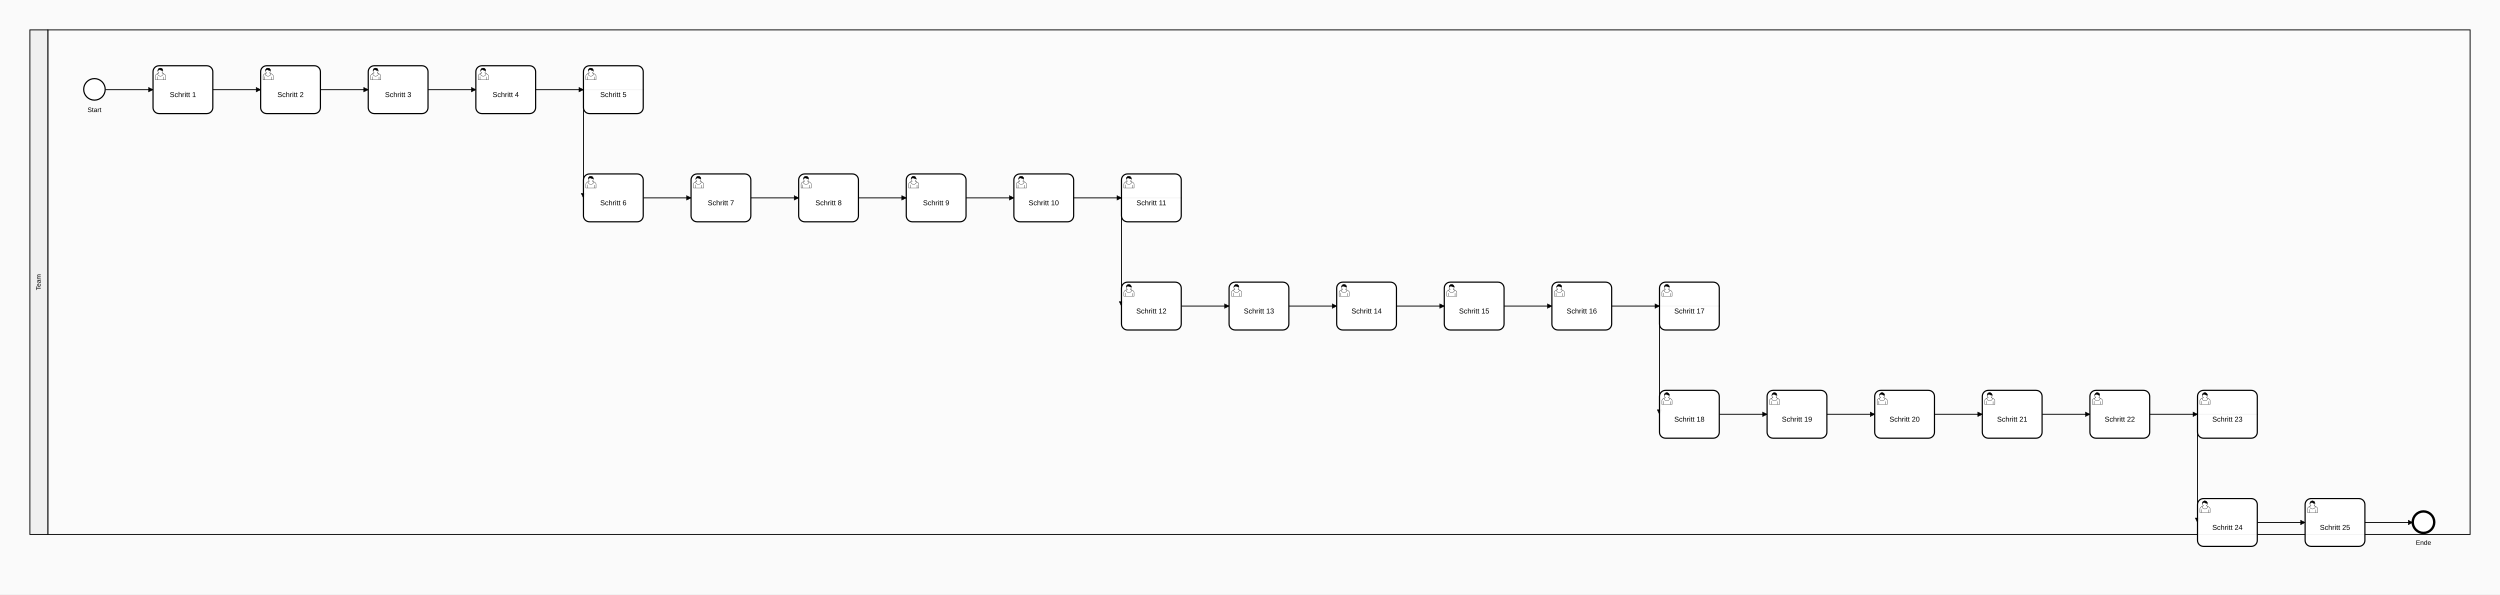
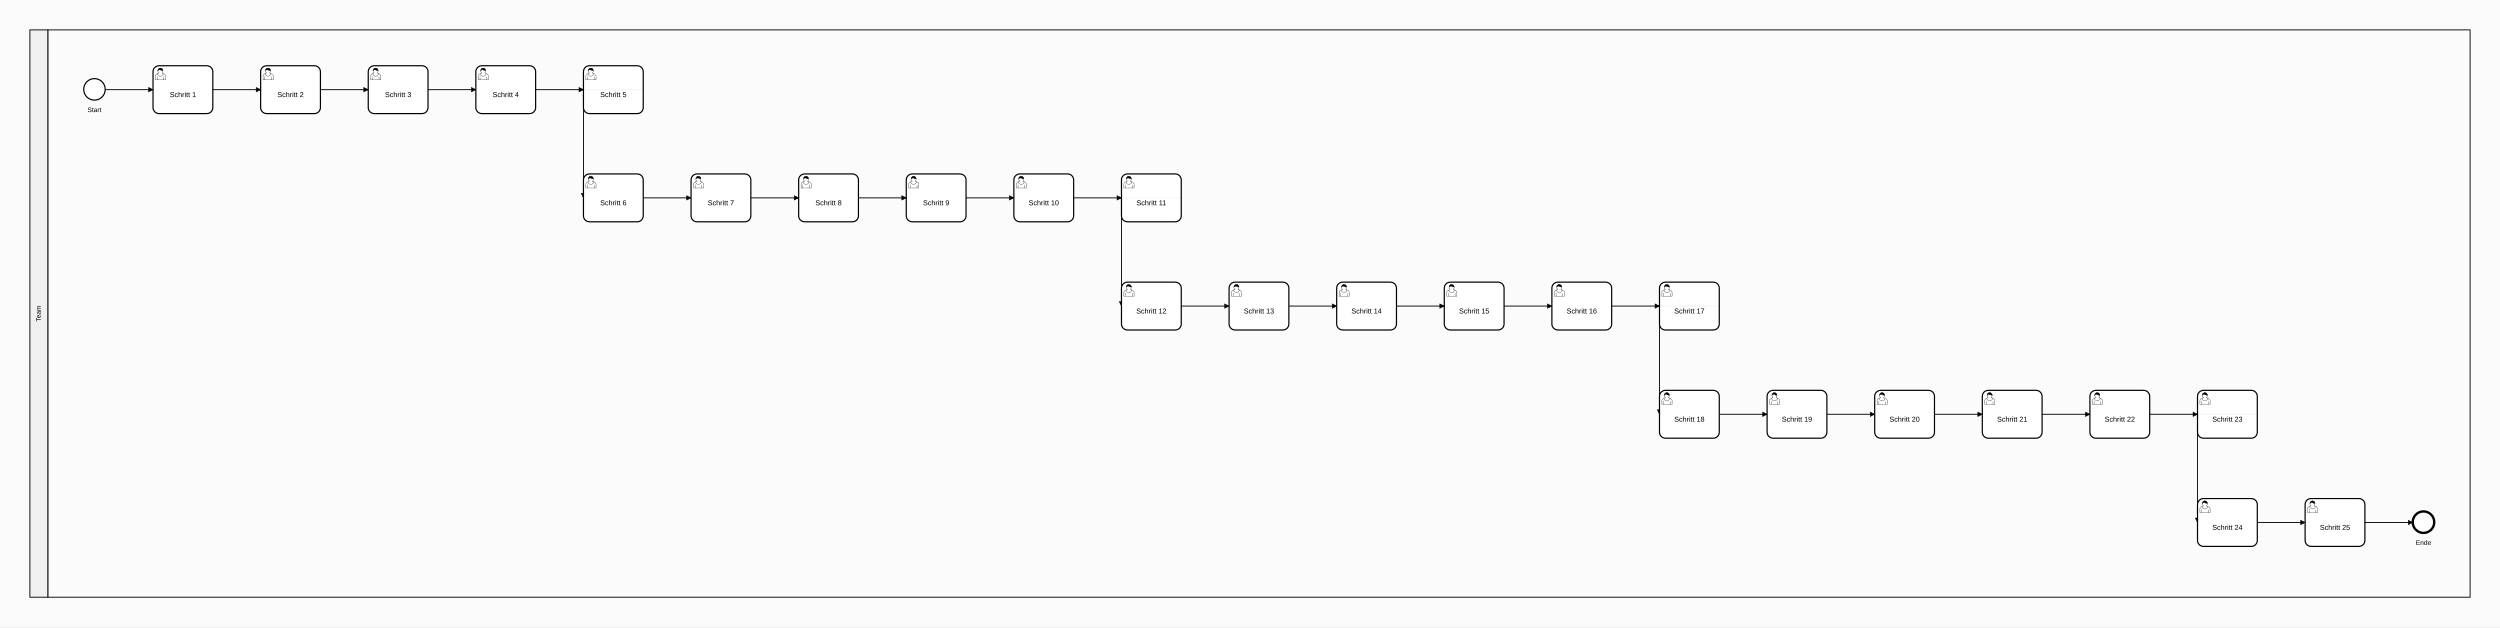
- <svg xmlns="http://www.w3.org/2000/svg" width="4182" height="994" viewBox="0 0 4182 994" font-family="Arial, sans-serif">
+ <svg xmlns="http://www.w3.org/2000/svg" width="4182" height="1049" viewBox="0 0 4182 1049" font-family="Arial, sans-serif">
  <defs>
    <marker id="seq-end" viewBox="0 0 20 20" refX="11" refY="10" markerWidth="10" markerHeight="10" orient="auto">
      <path d="M 1 5 L 11 10 L 1 15 Z" fill="#000000" stroke="#000000" stroke-width="1" />
    </marker>
    <marker id="seq-default-src" viewBox="0 0 20 20" refX="6" refY="10" markerWidth="10" markerHeight="10" orient="auto">
      <path d="M 6 3 L 10 17" stroke="#000000" stroke-width="1.5" />
    </marker>
    <marker id="seq-conditional-src" viewBox="0 0 20 20" refX="1" refY="10" markerWidth="12" markerHeight="12" orient="auto">
      <path d="M 1 10 L 8 6 L 15 10 L 8 14 Z" fill="#ffffff" stroke="#000000" stroke-width="1" />
    </marker>
    <marker id="msg-start" viewBox="0 0 20 20" refX="6" refY="6" markerWidth="20" markerHeight="20" orient="auto">
      <circle cx="6" cy="6" r="3.5" fill="#ffffff" stroke="#000000" stroke-width="1" />
    </marker>
    <marker id="msg-end" viewBox="0 0 20 20" refX="8.5" refY="5" markerWidth="20" markerHeight="20" orient="auto">
      <path d="m 1 5 l 0 -3 l 7 3 l -7 3 z" fill="#ffffff" stroke="#000000" stroke-width="1" stroke-linecap="butt" />
    </marker>
    <marker id="assoc-end" viewBox="0 0 20 20" refX="11" refY="10" markerWidth="10" markerHeight="10" orient="auto">
      <path d="M 1 5 L 11 10 L 1 15" fill="none" stroke="#000000" stroke-width="1.5" />
    </marker>
  </defs>
-   <rect width="4182" height="994" fill="#fafafa" />
-   <rect x="80" y="50" width="4052" height="844" fill="#ffffff" fill-opacity="0.25" stroke="#000000" stroke-width="1.5" />
-   <rect x="50" y="50" width="30" height="844" fill="#f0f0f0" stroke="#000000" stroke-width="1.5" />
-   <text x="65" y="472" text-anchor="middle" dominant-baseline="middle" font-size="11" fill="#000000" transform="rotate(-90,65,472)">Team</text>
+   <rect width="4182" height="1049" fill="#fafafa" />
+   <rect x="80" y="50" width="4052" height="949" fill="#ffffff" fill-opacity="0.25" stroke="#000000" stroke-width="1.5" />
+   <rect x="50" y="50" width="30" height="949" fill="#f0f0f0" stroke="#000000" stroke-width="1.5" />
+   <text x="65" y="524.5" text-anchor="middle" dominant-baseline="middle" font-size="11" fill="#000000" transform="rotate(-90,65,524.5)">Team</text>
  <path d="M 176 150 L 256 150" stroke="#000000" stroke-width="1.5" fill="none" marker-end="url(#seq-end)" />
  <path d="M 356 150 L 436 150" stroke="#000000" stroke-width="1.5" fill="none" marker-end="url(#seq-end)" />
  <path d="M 536 150 L 616 150" stroke="#000000" stroke-width="1.5" fill="none" marker-end="url(#seq-end)" />
  <path d="M 716 150 L 796 150" stroke="#000000" stroke-width="1.5" fill="none" marker-end="url(#seq-end)" />
  <path d="M 896 150 L 976 150" stroke="#000000" stroke-width="1.5" fill="none" marker-end="url(#seq-end)" />
  <path d="M 1076 150 L 976 150 L 976 331" stroke="#000000" stroke-width="1.5" fill="none" marker-end="url(#seq-end)" />
  <path d="M 1076 331 L 1156 331" stroke="#000000" stroke-width="1.5" fill="none" marker-end="url(#seq-end)" />
  <path d="M 1256 331 L 1336 331" stroke="#000000" stroke-width="1.5" fill="none" marker-end="url(#seq-end)" />
  <path d="M 1436 331 L 1516 331" stroke="#000000" stroke-width="1.5" fill="none" marker-end="url(#seq-end)" />
  <path d="M 1616 331 L 1696 331" stroke="#000000" stroke-width="1.5" fill="none" marker-end="url(#seq-end)" />
  <path d="M 1796 331 L 1876 331" stroke="#000000" stroke-width="1.5" fill="none" marker-end="url(#seq-end)" />
  <path d="M 1976 331 L 1876 331 L 1876 512" stroke="#000000" stroke-width="1.5" fill="none" marker-end="url(#seq-end)" />
  <path d="M 1976 512 L 2056 512" stroke="#000000" stroke-width="1.5" fill="none" marker-end="url(#seq-end)" />
  <path d="M 2156 512 L 2236 512" stroke="#000000" stroke-width="1.5" fill="none" marker-end="url(#seq-end)" />
  <path d="M 2336 512 L 2416 512" stroke="#000000" stroke-width="1.5" fill="none" marker-end="url(#seq-end)" />
  <path d="M 2516 512 L 2596 512" stroke="#000000" stroke-width="1.5" fill="none" marker-end="url(#seq-end)" />
  <path d="M 2696 512 L 2776 512" stroke="#000000" stroke-width="1.5" fill="none" marker-end="url(#seq-end)" />
  <path d="M 2876 512 L 2776 512 L 2776 693" stroke="#000000" stroke-width="1.5" fill="none" marker-end="url(#seq-end)" />
  <path d="M 2876 693 L 2956 693" stroke="#000000" stroke-width="1.5" fill="none" marker-end="url(#seq-end)" />
  <path d="M 3056 693 L 3136 693" stroke="#000000" stroke-width="1.5" fill="none" marker-end="url(#seq-end)" />
  <path d="M 3236 693 L 3316 693" stroke="#000000" stroke-width="1.5" fill="none" marker-end="url(#seq-end)" />
  <path d="M 3416 693 L 3496 693" stroke="#000000" stroke-width="1.5" fill="none" marker-end="url(#seq-end)" />
  <path d="M 3596 693 L 3676 693" stroke="#000000" stroke-width="1.5" fill="none" marker-end="url(#seq-end)" />
  <path d="M 3776 693 L 3676 693 L 3676 874" stroke="#000000" stroke-width="1.5" fill="none" marker-end="url(#seq-end)" />
  <path d="M 3776 874 L 3856 874" stroke="#000000" stroke-width="1.5" fill="none" marker-end="url(#seq-end)" />
  <path d="M 3956 874 L 4036 874" stroke="#000000" stroke-width="1.5" fill="none" marker-end="url(#seq-end)" />
  <circle cx="158" cy="149.5" r="18" fill="#ffffff" fill-opacity="0.95" stroke="#000000" stroke-width="2" />
  <text x="158" y="187.5" text-anchor="middle" font-size="11" fill="#000000">Start</text>
  <rect x="256" y="110" width="100" height="80" rx="10" ry="10" fill="#ffffff" fill-opacity="0.95" stroke="#000000" stroke-width="2" />
  <g>
    <path d="m 271,122 c 0.909,-0.845 1.594,-2.049 1.594,-3.385 0,-2.554 -1.805,-4.622 -4.357,-4.622 -2.552,0 -4.288,2.068 -4.288,4.622 0,1.348 0.974,2.562 1.896,3.405 -0.529,0.187 -5.669,2.097 -5.794,4.756 v 6.718 h 17 v -6.718 c 0,-2.298 -5.528,-4.595 -6.051,-4.776 z m -8,6 l 0,5.5 m 11,0 l 0,-5" fill="#ffffff" stroke="#000000" stroke-width="0.5" />
    <path d="m 273.162,123.009 c 0,2.447 -2.158,4.431 -4.821,4.431 -2.665,0 -4.822,-1.981 -4.822,-4.431" fill="none" stroke="#000000" stroke-width="0.5" />
    <path d="m 264.1,118.2 c 0,0 2.251,-2.358 4.274,-1.177 2.024,1.181 4.221,1.537 4.124,0.965 -0.098,-0.57 -0.117,-3.791 -4.191,-4.136 -3.575,0.001 -4.208,3.367 -4.207,4.348 z" fill="#000000" stroke="#000000" stroke-width="0.5" />
  </g>
  <text x="306" y="159" text-anchor="middle" dominant-baseline="middle" font-size="12" fill="#000000">Schritt 1</text>
  <rect x="436" y="110" width="100" height="80" rx="10" ry="10" fill="#ffffff" fill-opacity="0.95" stroke="#000000" stroke-width="2" />
  <g>
    <path d="m 451,122 c 0.909,-0.845 1.594,-2.049 1.594,-3.385 0,-2.554 -1.805,-4.622 -4.357,-4.622 -2.552,0 -4.288,2.068 -4.288,4.622 0,1.348 0.974,2.562 1.896,3.405 -0.529,0.187 -5.669,2.097 -5.794,4.756 v 6.718 h 17 v -6.718 c 0,-2.298 -5.528,-4.595 -6.051,-4.776 z m -8,6 l 0,5.5 m 11,0 l 0,-5" fill="#ffffff" stroke="#000000" stroke-width="0.5" />
    <path d="m 453.162,123.009 c 0,2.447 -2.158,4.431 -4.821,4.431 -2.665,0 -4.822,-1.981 -4.822,-4.431" fill="none" stroke="#000000" stroke-width="0.5" />
    <path d="m 444.1,118.2 c 0,0 2.251,-2.358 4.274,-1.177 2.024,1.181 4.221,1.537 4.124,0.965 -0.098,-0.57 -0.117,-3.791 -4.191,-4.136 -3.575,0.001 -4.208,3.367 -4.207,4.348 z" fill="#000000" stroke="#000000" stroke-width="0.5" />
  </g>
  <text x="486" y="159" text-anchor="middle" dominant-baseline="middle" font-size="12" fill="#000000">Schritt 2</text>
  <rect x="616" y="110" width="100" height="80" rx="10" ry="10" fill="#ffffff" fill-opacity="0.95" stroke="#000000" stroke-width="2" />
  <g>
    <path d="m 631,122 c 0.909,-0.845 1.594,-2.049 1.594,-3.385 0,-2.554 -1.805,-4.622 -4.357,-4.622 -2.552,0 -4.288,2.068 -4.288,4.622 0,1.348 0.974,2.562 1.896,3.405 -0.529,0.187 -5.669,2.097 -5.794,4.756 v 6.718 h 17 v -6.718 c 0,-2.298 -5.528,-4.595 -6.051,-4.776 z m -8,6 l 0,5.5 m 11,0 l 0,-5" fill="#ffffff" stroke="#000000" stroke-width="0.5" />
    <path d="m 633.162,123.009 c 0,2.447 -2.158,4.431 -4.821,4.431 -2.665,0 -4.822,-1.981 -4.822,-4.431" fill="none" stroke="#000000" stroke-width="0.5" />
    <path d="m 624.1,118.2 c 0,0 2.251,-2.358 4.274,-1.177 2.024,1.181 4.221,1.537 4.124,0.965 -0.098,-0.57 -0.117,-3.791 -4.191,-4.136 -3.575,0.001 -4.208,3.367 -4.207,4.348 z" fill="#000000" stroke="#000000" stroke-width="0.5" />
  </g>
  <text x="666" y="159" text-anchor="middle" dominant-baseline="middle" font-size="12" fill="#000000">Schritt 3</text>
  <rect x="796" y="110" width="100" height="80" rx="10" ry="10" fill="#ffffff" fill-opacity="0.95" stroke="#000000" stroke-width="2" />
  <g>
    <path d="m 811,122 c 0.909,-0.845 1.594,-2.049 1.594,-3.385 0,-2.554 -1.805,-4.622 -4.357,-4.622 -2.552,0 -4.288,2.068 -4.288,4.622 0,1.348 0.974,2.562 1.896,3.405 -0.529,0.187 -5.669,2.097 -5.794,4.756 v 6.718 h 17 v -6.718 c 0,-2.298 -5.528,-4.595 -6.051,-4.776 z m -8,6 l 0,5.5 m 11,0 l 0,-5" fill="#ffffff" stroke="#000000" stroke-width="0.5" />
    <path d="m 813.162,123.009 c 0,2.447 -2.158,4.431 -4.821,4.431 -2.665,0 -4.822,-1.981 -4.822,-4.431" fill="none" stroke="#000000" stroke-width="0.5" />
    <path d="m 804.1,118.2 c 0,0 2.251,-2.358 4.274,-1.177 2.024,1.181 4.221,1.537 4.124,0.965 -0.098,-0.57 -0.117,-3.791 -4.191,-4.136 -3.575,0.001 -4.208,3.367 -4.207,4.348 z" fill="#000000" stroke="#000000" stroke-width="0.5" />
  </g>
  <text x="846" y="159" text-anchor="middle" dominant-baseline="middle" font-size="12" fill="#000000">Schritt 4</text>
  <rect x="976" y="110" width="100" height="80" rx="10" ry="10" fill="#ffffff" fill-opacity="0.95" stroke="#000000" stroke-width="2" />
  <g>
    <path d="m 991,122 c 0.909,-0.845 1.594,-2.049 1.594,-3.385 0,-2.554 -1.805,-4.622 -4.357,-4.622 -2.552,0 -4.288,2.068 -4.288,4.622 0,1.348 0.974,2.562 1.896,3.405 -0.529,0.187 -5.669,2.097 -5.794,4.756 v 6.718 h 17 v -6.718 c 0,-2.298 -5.528,-4.595 -6.051,-4.776 z m -8,6 l 0,5.5 m 11,0 l 0,-5" fill="#ffffff" stroke="#000000" stroke-width="0.5" />
    <path d="m 993.162,123.009 c 0,2.447 -2.158,4.431 -4.821,4.431 -2.665,0 -4.822,-1.981 -4.822,-4.431" fill="none" stroke="#000000" stroke-width="0.5" />
    <path d="m 984.1,118.2 c 0,0 2.251,-2.358 4.274,-1.177 2.024,1.181 4.221,1.537 4.124,0.965 -0.098,-0.57 -0.117,-3.791 -4.191,-4.136 -3.575,0.001 -4.208,3.367 -4.207,4.348 z" fill="#000000" stroke="#000000" stroke-width="0.5" />
  </g>
  <text x="1026" y="159" text-anchor="middle" dominant-baseline="middle" font-size="12" fill="#000000">Schritt 5</text>
  <rect x="976" y="291" width="100" height="80" rx="10" ry="10" fill="#ffffff" fill-opacity="0.95" stroke="#000000" stroke-width="2" />
  <g>
    <path d="m 991,303 c 0.909,-0.845 1.594,-2.049 1.594,-3.385 0,-2.554 -1.805,-4.622 -4.357,-4.622 -2.552,0 -4.288,2.068 -4.288,4.622 0,1.348 0.974,2.562 1.896,3.405 -0.529,0.187 -5.669,2.097 -5.794,4.756 v 6.718 h 17 v -6.718 c 0,-2.298 -5.528,-4.595 -6.051,-4.776 z m -8,6 l 0,5.5 m 11,0 l 0,-5" fill="#ffffff" stroke="#000000" stroke-width="0.5" />
    <path d="m 993.162,304.009 c 0,2.447 -2.158,4.431 -4.821,4.431 -2.665,0 -4.822,-1.981 -4.822,-4.431" fill="none" stroke="#000000" stroke-width="0.5" />
    <path d="m 984.1,299.2 c 0,0 2.251,-2.358 4.274,-1.177 2.024,1.181 4.221,1.537 4.124,0.965 -0.098,-0.57 -0.117,-3.791 -4.191,-4.136 -3.575,0.001 -4.208,3.367 -4.207,4.348 z" fill="#000000" stroke="#000000" stroke-width="0.5" />
  </g>
  <text x="1026" y="340" text-anchor="middle" dominant-baseline="middle" font-size="12" fill="#000000">Schritt 6</text>
  <rect x="1156" y="291" width="100" height="80" rx="10" ry="10" fill="#ffffff" fill-opacity="0.95" stroke="#000000" stroke-width="2" />
  <g>
    <path d="m 1171,303 c 0.909,-0.845 1.594,-2.049 1.594,-3.385 0,-2.554 -1.805,-4.622 -4.357,-4.622 -2.552,0 -4.288,2.068 -4.288,4.622 0,1.348 0.974,2.562 1.896,3.405 -0.529,0.187 -5.669,2.097 -5.794,4.756 v 6.718 h 17 v -6.718 c 0,-2.298 -5.528,-4.595 -6.051,-4.776 z m -8,6 l 0,5.5 m 11,0 l 0,-5" fill="#ffffff" stroke="#000000" stroke-width="0.5" />
    <path d="m 1173.162,304.009 c 0,2.447 -2.158,4.431 -4.821,4.431 -2.665,0 -4.822,-1.981 -4.822,-4.431" fill="none" stroke="#000000" stroke-width="0.5" />
    <path d="m 1164.1,299.2 c 0,0 2.251,-2.358 4.274,-1.177 2.024,1.181 4.221,1.537 4.124,0.965 -0.098,-0.57 -0.117,-3.791 -4.191,-4.136 -3.575,0.001 -4.208,3.367 -4.207,4.348 z" fill="#000000" stroke="#000000" stroke-width="0.5" />
  </g>
  <text x="1206" y="340" text-anchor="middle" dominant-baseline="middle" font-size="12" fill="#000000">Schritt 7</text>
  <rect x="1336" y="291" width="100" height="80" rx="10" ry="10" fill="#ffffff" fill-opacity="0.95" stroke="#000000" stroke-width="2" />
  <g>
    <path d="m 1351,303 c 0.909,-0.845 1.594,-2.049 1.594,-3.385 0,-2.554 -1.805,-4.622 -4.357,-4.622 -2.552,0 -4.288,2.068 -4.288,4.622 0,1.348 0.974,2.562 1.896,3.405 -0.529,0.187 -5.669,2.097 -5.794,4.756 v 6.718 h 17 v -6.718 c 0,-2.298 -5.528,-4.595 -6.051,-4.776 z m -8,6 l 0,5.5 m 11,0 l 0,-5" fill="#ffffff" stroke="#000000" stroke-width="0.5" />
    <path d="m 1353.162,304.009 c 0,2.447 -2.158,4.431 -4.821,4.431 -2.665,0 -4.822,-1.981 -4.822,-4.431" fill="none" stroke="#000000" stroke-width="0.5" />
    <path d="m 1344.1,299.2 c 0,0 2.251,-2.358 4.274,-1.177 2.024,1.181 4.221,1.537 4.124,0.965 -0.098,-0.57 -0.117,-3.791 -4.191,-4.136 -3.575,0.001 -4.208,3.367 -4.207,4.348 z" fill="#000000" stroke="#000000" stroke-width="0.5" />
  </g>
  <text x="1386" y="340" text-anchor="middle" dominant-baseline="middle" font-size="12" fill="#000000">Schritt 8</text>
  <rect x="1516" y="291" width="100" height="80" rx="10" ry="10" fill="#ffffff" fill-opacity="0.95" stroke="#000000" stroke-width="2" />
  <g>
    <path d="m 1531,303 c 0.909,-0.845 1.594,-2.049 1.594,-3.385 0,-2.554 -1.805,-4.622 -4.357,-4.622 -2.552,0 -4.288,2.068 -4.288,4.622 0,1.348 0.974,2.562 1.896,3.405 -0.529,0.187 -5.669,2.097 -5.794,4.756 v 6.718 h 17 v -6.718 c 0,-2.298 -5.528,-4.595 -6.051,-4.776 z m -8,6 l 0,5.5 m 11,0 l 0,-5" fill="#ffffff" stroke="#000000" stroke-width="0.5" />
    <path d="m 1533.162,304.009 c 0,2.447 -2.158,4.431 -4.821,4.431 -2.665,0 -4.822,-1.981 -4.822,-4.431" fill="none" stroke="#000000" stroke-width="0.5" />
    <path d="m 1524.1,299.2 c 0,0 2.251,-2.358 4.274,-1.177 2.024,1.181 4.221,1.537 4.124,0.965 -0.098,-0.57 -0.117,-3.791 -4.191,-4.136 -3.575,0.001 -4.208,3.367 -4.207,4.348 z" fill="#000000" stroke="#000000" stroke-width="0.5" />
  </g>
  <text x="1566" y="340" text-anchor="middle" dominant-baseline="middle" font-size="12" fill="#000000">Schritt 9</text>
  <rect x="1696" y="291" width="100" height="80" rx="10" ry="10" fill="#ffffff" fill-opacity="0.95" stroke="#000000" stroke-width="2" />
  <g>
    <path d="m 1711,303 c 0.909,-0.845 1.594,-2.049 1.594,-3.385 0,-2.554 -1.805,-4.622 -4.357,-4.622 -2.552,0 -4.288,2.068 -4.288,4.622 0,1.348 0.974,2.562 1.896,3.405 -0.529,0.187 -5.669,2.097 -5.794,4.756 v 6.718 h 17 v -6.718 c 0,-2.298 -5.528,-4.595 -6.051,-4.776 z m -8,6 l 0,5.5 m 11,0 l 0,-5" fill="#ffffff" stroke="#000000" stroke-width="0.5" />
    <path d="m 1713.162,304.009 c 0,2.447 -2.158,4.431 -4.821,4.431 -2.665,0 -4.822,-1.981 -4.822,-4.431" fill="none" stroke="#000000" stroke-width="0.5" />
    <path d="m 1704.1,299.2 c 0,0 2.251,-2.358 4.274,-1.177 2.024,1.181 4.221,1.537 4.124,0.965 -0.098,-0.57 -0.117,-3.791 -4.191,-4.136 -3.575,0.001 -4.208,3.367 -4.207,4.348 z" fill="#000000" stroke="#000000" stroke-width="0.5" />
  </g>
  <text x="1746" y="340" text-anchor="middle" dominant-baseline="middle" font-size="12" fill="#000000">Schritt 10</text>
  <rect x="1876" y="291" width="100" height="80" rx="10" ry="10" fill="#ffffff" fill-opacity="0.95" stroke="#000000" stroke-width="2" />
  <g>
    <path d="m 1891,303 c 0.909,-0.845 1.594,-2.049 1.594,-3.385 0,-2.554 -1.805,-4.622 -4.357,-4.622 -2.552,0 -4.288,2.068 -4.288,4.622 0,1.348 0.974,2.562 1.896,3.405 -0.529,0.187 -5.669,2.097 -5.794,4.756 v 6.718 h 17 v -6.718 c 0,-2.298 -5.528,-4.595 -6.051,-4.776 z m -8,6 l 0,5.5 m 11,0 l 0,-5" fill="#ffffff" stroke="#000000" stroke-width="0.5" />
    <path d="m 1893.162,304.009 c 0,2.447 -2.158,4.431 -4.821,4.431 -2.665,0 -4.822,-1.981 -4.822,-4.431" fill="none" stroke="#000000" stroke-width="0.5" />
    <path d="m 1884.1,299.2 c 0,0 2.251,-2.358 4.274,-1.177 2.024,1.181 4.221,1.537 4.124,0.965 -0.098,-0.57 -0.117,-3.791 -4.191,-4.136 -3.575,0.001 -4.208,3.367 -4.207,4.348 z" fill="#000000" stroke="#000000" stroke-width="0.5" />
  </g>
  <text x="1926" y="340" text-anchor="middle" dominant-baseline="middle" font-size="12" fill="#000000">Schritt 11</text>
  <rect x="1876" y="472" width="100" height="80" rx="10" ry="10" fill="#ffffff" fill-opacity="0.95" stroke="#000000" stroke-width="2" />
  <g>
    <path d="m 1891,484 c 0.909,-0.845 1.594,-2.049 1.594,-3.385 0,-2.554 -1.805,-4.622 -4.357,-4.622 -2.552,0 -4.288,2.068 -4.288,4.622 0,1.348 0.974,2.562 1.896,3.405 -0.529,0.187 -5.669,2.097 -5.794,4.756 v 6.718 h 17 v -6.718 c 0,-2.298 -5.528,-4.595 -6.051,-4.776 z m -8,6 l 0,5.5 m 11,0 l 0,-5" fill="#ffffff" stroke="#000000" stroke-width="0.5" />
    <path d="m 1893.162,485.009 c 0,2.447 -2.158,4.431 -4.821,4.431 -2.665,0 -4.822,-1.981 -4.822,-4.431" fill="none" stroke="#000000" stroke-width="0.5" />
    <path d="m 1884.1,480.2 c 0,0 2.251,-2.358 4.274,-1.177 2.024,1.181 4.221,1.537 4.124,0.965 -0.098,-0.57 -0.117,-3.791 -4.191,-4.136 -3.575,0.001 -4.208,3.367 -4.207,4.348 z" fill="#000000" stroke="#000000" stroke-width="0.5" />
  </g>
  <text x="1926" y="521" text-anchor="middle" dominant-baseline="middle" font-size="12" fill="#000000">Schritt 12</text>
  <rect x="2056" y="472" width="100" height="80" rx="10" ry="10" fill="#ffffff" fill-opacity="0.95" stroke="#000000" stroke-width="2" />
  <g>
    <path d="m 2071,484 c 0.909,-0.845 1.594,-2.049 1.594,-3.385 0,-2.554 -1.805,-4.622 -4.357,-4.622 -2.552,0 -4.288,2.068 -4.288,4.622 0,1.348 0.974,2.562 1.896,3.405 -0.529,0.187 -5.669,2.097 -5.794,4.756 v 6.718 h 17 v -6.718 c 0,-2.298 -5.528,-4.595 -6.051,-4.776 z m -8,6 l 0,5.5 m 11,0 l 0,-5" fill="#ffffff" stroke="#000000" stroke-width="0.5" />
    <path d="m 2073.162,485.009 c 0,2.447 -2.158,4.431 -4.821,4.431 -2.665,0 -4.822,-1.981 -4.822,-4.431" fill="none" stroke="#000000" stroke-width="0.5" />
    <path d="m 2064.1,480.2 c 0,0 2.251,-2.358 4.274,-1.177 2.024,1.181 4.221,1.537 4.124,0.965 -0.098,-0.57 -0.117,-3.791 -4.191,-4.136 -3.575,0.001 -4.208,3.367 -4.207,4.348 z" fill="#000000" stroke="#000000" stroke-width="0.5" />
  </g>
  <text x="2106" y="521" text-anchor="middle" dominant-baseline="middle" font-size="12" fill="#000000">Schritt 13</text>
  <rect x="2236" y="472" width="100" height="80" rx="10" ry="10" fill="#ffffff" fill-opacity="0.95" stroke="#000000" stroke-width="2" />
  <g>
    <path d="m 2251,484 c 0.909,-0.845 1.594,-2.049 1.594,-3.385 0,-2.554 -1.805,-4.622 -4.357,-4.622 -2.552,0 -4.288,2.068 -4.288,4.622 0,1.348 0.974,2.562 1.896,3.405 -0.529,0.187 -5.669,2.097 -5.794,4.756 v 6.718 h 17 v -6.718 c 0,-2.298 -5.528,-4.595 -6.051,-4.776 z m -8,6 l 0,5.5 m 11,0 l 0,-5" fill="#ffffff" stroke="#000000" stroke-width="0.5" />
    <path d="m 2253.162,485.009 c 0,2.447 -2.158,4.431 -4.821,4.431 -2.665,0 -4.822,-1.981 -4.822,-4.431" fill="none" stroke="#000000" stroke-width="0.5" />
    <path d="m 2244.1,480.2 c 0,0 2.251,-2.358 4.274,-1.177 2.024,1.181 4.221,1.537 4.124,0.965 -0.098,-0.57 -0.117,-3.791 -4.191,-4.136 -3.575,0.001 -4.208,3.367 -4.207,4.348 z" fill="#000000" stroke="#000000" stroke-width="0.5" />
  </g>
  <text x="2286" y="521" text-anchor="middle" dominant-baseline="middle" font-size="12" fill="#000000">Schritt 14</text>
  <rect x="2416" y="472" width="100" height="80" rx="10" ry="10" fill="#ffffff" fill-opacity="0.95" stroke="#000000" stroke-width="2" />
  <g>
    <path d="m 2431,484 c 0.909,-0.845 1.594,-2.049 1.594,-3.385 0,-2.554 -1.805,-4.622 -4.357,-4.622 -2.552,0 -4.288,2.068 -4.288,4.622 0,1.348 0.974,2.562 1.896,3.405 -0.529,0.187 -5.669,2.097 -5.794,4.756 v 6.718 h 17 v -6.718 c 0,-2.298 -5.528,-4.595 -6.051,-4.776 z m -8,6 l 0,5.5 m 11,0 l 0,-5" fill="#ffffff" stroke="#000000" stroke-width="0.5" />
    <path d="m 2433.162,485.009 c 0,2.447 -2.158,4.431 -4.821,4.431 -2.665,0 -4.822,-1.981 -4.822,-4.431" fill="none" stroke="#000000" stroke-width="0.5" />
    <path d="m 2424.1,480.2 c 0,0 2.251,-2.358 4.274,-1.177 2.024,1.181 4.221,1.537 4.124,0.965 -0.098,-0.57 -0.117,-3.791 -4.191,-4.136 -3.575,0.001 -4.208,3.367 -4.207,4.348 z" fill="#000000" stroke="#000000" stroke-width="0.5" />
  </g>
  <text x="2466" y="521" text-anchor="middle" dominant-baseline="middle" font-size="12" fill="#000000">Schritt 15</text>
  <rect x="2596" y="472" width="100" height="80" rx="10" ry="10" fill="#ffffff" fill-opacity="0.95" stroke="#000000" stroke-width="2" />
  <g>
    <path d="m 2611,484 c 0.909,-0.845 1.594,-2.049 1.594,-3.385 0,-2.554 -1.805,-4.622 -4.357,-4.622 -2.552,0 -4.288,2.068 -4.288,4.622 0,1.348 0.974,2.562 1.896,3.405 -0.529,0.187 -5.669,2.097 -5.794,4.756 v 6.718 h 17 v -6.718 c 0,-2.298 -5.528,-4.595 -6.051,-4.776 z m -8,6 l 0,5.5 m 11,0 l 0,-5" fill="#ffffff" stroke="#000000" stroke-width="0.5" />
    <path d="m 2613.162,485.009 c 0,2.447 -2.158,4.431 -4.821,4.431 -2.665,0 -4.822,-1.981 -4.822,-4.431" fill="none" stroke="#000000" stroke-width="0.5" />
    <path d="m 2604.1,480.2 c 0,0 2.251,-2.358 4.274,-1.177 2.024,1.181 4.221,1.537 4.124,0.965 -0.098,-0.57 -0.117,-3.791 -4.191,-4.136 -3.575,0.001 -4.208,3.367 -4.207,4.348 z" fill="#000000" stroke="#000000" stroke-width="0.5" />
  </g>
  <text x="2646" y="521" text-anchor="middle" dominant-baseline="middle" font-size="12" fill="#000000">Schritt 16</text>
  <rect x="2776" y="472" width="100" height="80" rx="10" ry="10" fill="#ffffff" fill-opacity="0.95" stroke="#000000" stroke-width="2" />
  <g>
    <path d="m 2791,484 c 0.909,-0.845 1.594,-2.049 1.594,-3.385 0,-2.554 -1.805,-4.622 -4.357,-4.622 -2.552,0 -4.288,2.068 -4.288,4.622 0,1.348 0.974,2.562 1.896,3.405 -0.529,0.187 -5.669,2.097 -5.794,4.756 v 6.718 h 17 v -6.718 c 0,-2.298 -5.528,-4.595 -6.051,-4.776 z m -8,6 l 0,5.5 m 11,0 l 0,-5" fill="#ffffff" stroke="#000000" stroke-width="0.5" />
    <path d="m 2793.162,485.009 c 0,2.447 -2.158,4.431 -4.821,4.431 -2.665,0 -4.822,-1.981 -4.822,-4.431" fill="none" stroke="#000000" stroke-width="0.5" />
    <path d="m 2784.1,480.2 c 0,0 2.251,-2.358 4.274,-1.177 2.024,1.181 4.221,1.537 4.124,0.965 -0.098,-0.57 -0.117,-3.791 -4.191,-4.136 -3.575,0.001 -4.208,3.367 -4.207,4.348 z" fill="#000000" stroke="#000000" stroke-width="0.5" />
  </g>
  <text x="2826" y="521" text-anchor="middle" dominant-baseline="middle" font-size="12" fill="#000000">Schritt 17</text>
  <rect x="2776" y="653" width="100" height="80" rx="10" ry="10" fill="#ffffff" fill-opacity="0.95" stroke="#000000" stroke-width="2" />
  <g>
    <path d="m 2791,665 c 0.909,-0.845 1.594,-2.049 1.594,-3.385 0,-2.554 -1.805,-4.622 -4.357,-4.622 -2.552,0 -4.288,2.068 -4.288,4.622 0,1.348 0.974,2.562 1.896,3.405 -0.529,0.187 -5.669,2.097 -5.794,4.756 v 6.718 h 17 v -6.718 c 0,-2.298 -5.528,-4.595 -6.051,-4.776 z m -8,6 l 0,5.5 m 11,0 l 0,-5" fill="#ffffff" stroke="#000000" stroke-width="0.5" />
    <path d="m 2793.162,666.009 c 0,2.447 -2.158,4.431 -4.821,4.431 -2.665,0 -4.822,-1.981 -4.822,-4.431" fill="none" stroke="#000000" stroke-width="0.5" />
    <path d="m 2784.1,661.2 c 0,0 2.251,-2.358 4.274,-1.177 2.024,1.181 4.221,1.537 4.124,0.965 -0.098,-0.57 -0.117,-3.791 -4.191,-4.136 -3.575,0.001 -4.208,3.367 -4.207,4.348 z" fill="#000000" stroke="#000000" stroke-width="0.5" />
  </g>
  <text x="2826" y="702" text-anchor="middle" dominant-baseline="middle" font-size="12" fill="#000000">Schritt 18</text>
  <rect x="2956" y="653" width="100" height="80" rx="10" ry="10" fill="#ffffff" fill-opacity="0.95" stroke="#000000" stroke-width="2" />
  <g>
    <path d="m 2971,665 c 0.909,-0.845 1.594,-2.049 1.594,-3.385 0,-2.554 -1.805,-4.622 -4.357,-4.622 -2.552,0 -4.288,2.068 -4.288,4.622 0,1.348 0.974,2.562 1.896,3.405 -0.529,0.187 -5.669,2.097 -5.794,4.756 v 6.718 h 17 v -6.718 c 0,-2.298 -5.528,-4.595 -6.051,-4.776 z m -8,6 l 0,5.5 m 11,0 l 0,-5" fill="#ffffff" stroke="#000000" stroke-width="0.5" />
    <path d="m 2973.162,666.009 c 0,2.447 -2.158,4.431 -4.821,4.431 -2.665,0 -4.822,-1.981 -4.822,-4.431" fill="none" stroke="#000000" stroke-width="0.5" />
    <path d="m 2964.1,661.2 c 0,0 2.251,-2.358 4.274,-1.177 2.024,1.181 4.221,1.537 4.124,0.965 -0.098,-0.57 -0.117,-3.791 -4.191,-4.136 -3.575,0.001 -4.208,3.367 -4.207,4.348 z" fill="#000000" stroke="#000000" stroke-width="0.5" />
  </g>
  <text x="3006" y="702" text-anchor="middle" dominant-baseline="middle" font-size="12" fill="#000000">Schritt 19</text>
  <rect x="3136" y="653" width="100" height="80" rx="10" ry="10" fill="#ffffff" fill-opacity="0.95" stroke="#000000" stroke-width="2" />
  <g>
    <path d="m 3151,665 c 0.909,-0.845 1.594,-2.049 1.594,-3.385 0,-2.554 -1.805,-4.622 -4.357,-4.622 -2.552,0 -4.288,2.068 -4.288,4.622 0,1.348 0.974,2.562 1.896,3.405 -0.529,0.187 -5.669,2.097 -5.794,4.756 v 6.718 h 17 v -6.718 c 0,-2.298 -5.528,-4.595 -6.051,-4.776 z m -8,6 l 0,5.5 m 11,0 l 0,-5" fill="#ffffff" stroke="#000000" stroke-width="0.5" />
    <path d="m 3153.162,666.009 c 0,2.447 -2.158,4.431 -4.821,4.431 -2.665,0 -4.822,-1.981 -4.822,-4.431" fill="none" stroke="#000000" stroke-width="0.5" />
    <path d="m 3144.1,661.2 c 0,0 2.251,-2.358 4.274,-1.177 2.024,1.181 4.221,1.537 4.124,0.965 -0.098,-0.57 -0.117,-3.791 -4.191,-4.136 -3.575,0.001 -4.208,3.367 -4.207,4.348 z" fill="#000000" stroke="#000000" stroke-width="0.5" />
  </g>
  <text x="3186" y="702" text-anchor="middle" dominant-baseline="middle" font-size="12" fill="#000000">Schritt 20</text>
  <rect x="3316" y="653" width="100" height="80" rx="10" ry="10" fill="#ffffff" fill-opacity="0.95" stroke="#000000" stroke-width="2" />
  <g>
    <path d="m 3331,665 c 0.909,-0.845 1.594,-2.049 1.594,-3.385 0,-2.554 -1.805,-4.622 -4.357,-4.622 -2.552,0 -4.288,2.068 -4.288,4.622 0,1.348 0.974,2.562 1.896,3.405 -0.529,0.187 -5.669,2.097 -5.794,4.756 v 6.718 h 17 v -6.718 c 0,-2.298 -5.528,-4.595 -6.051,-4.776 z m -8,6 l 0,5.5 m 11,0 l 0,-5" fill="#ffffff" stroke="#000000" stroke-width="0.5" />
    <path d="m 3333.162,666.009 c 0,2.447 -2.158,4.431 -4.821,4.431 -2.665,0 -4.822,-1.981 -4.822,-4.431" fill="none" stroke="#000000" stroke-width="0.5" />
    <path d="m 3324.1,661.2 c 0,0 2.251,-2.358 4.274,-1.177 2.024,1.181 4.221,1.537 4.124,0.965 -0.098,-0.57 -0.117,-3.791 -4.191,-4.136 -3.575,0.001 -4.208,3.367 -4.207,4.348 z" fill="#000000" stroke="#000000" stroke-width="0.5" />
  </g>
  <text x="3366" y="702" text-anchor="middle" dominant-baseline="middle" font-size="12" fill="#000000">Schritt 21</text>
  <rect x="3496" y="653" width="100" height="80" rx="10" ry="10" fill="#ffffff" fill-opacity="0.95" stroke="#000000" stroke-width="2" />
  <g>
    <path d="m 3511,665 c 0.909,-0.845 1.594,-2.049 1.594,-3.385 0,-2.554 -1.805,-4.622 -4.357,-4.622 -2.552,0 -4.288,2.068 -4.288,4.622 0,1.348 0.974,2.562 1.896,3.405 -0.529,0.187 -5.669,2.097 -5.794,4.756 v 6.718 h 17 v -6.718 c 0,-2.298 -5.528,-4.595 -6.051,-4.776 z m -8,6 l 0,5.5 m 11,0 l 0,-5" fill="#ffffff" stroke="#000000" stroke-width="0.5" />
    <path d="m 3513.162,666.009 c 0,2.447 -2.158,4.431 -4.821,4.431 -2.665,0 -4.822,-1.981 -4.822,-4.431" fill="none" stroke="#000000" stroke-width="0.5" />
    <path d="m 3504.1,661.2 c 0,0 2.251,-2.358 4.274,-1.177 2.024,1.181 4.221,1.537 4.124,0.965 -0.098,-0.57 -0.117,-3.791 -4.191,-4.136 -3.575,0.001 -4.208,3.367 -4.207,4.348 z" fill="#000000" stroke="#000000" stroke-width="0.5" />
  </g>
  <text x="3546" y="702" text-anchor="middle" dominant-baseline="middle" font-size="12" fill="#000000">Schritt 22</text>
  <rect x="3676" y="653" width="100" height="80" rx="10" ry="10" fill="#ffffff" fill-opacity="0.95" stroke="#000000" stroke-width="2" />
  <g>
    <path d="m 3691,665 c 0.909,-0.845 1.594,-2.049 1.594,-3.385 0,-2.554 -1.805,-4.622 -4.357,-4.622 -2.552,0 -4.288,2.068 -4.288,4.622 0,1.348 0.974,2.562 1.896,3.405 -0.529,0.187 -5.669,2.097 -5.794,4.756 v 6.718 h 17 v -6.718 c 0,-2.298 -5.528,-4.595 -6.051,-4.776 z m -8,6 l 0,5.5 m 11,0 l 0,-5" fill="#ffffff" stroke="#000000" stroke-width="0.5" />
    <path d="m 3693.162,666.009 c 0,2.447 -2.158,4.431 -4.821,4.431 -2.665,0 -4.822,-1.981 -4.822,-4.431" fill="none" stroke="#000000" stroke-width="0.5" />
    <path d="m 3684.1,661.2 c 0,0 2.251,-2.358 4.274,-1.177 2.024,1.181 4.221,1.537 4.124,0.965 -0.098,-0.57 -0.117,-3.791 -4.191,-4.136 -3.575,0.001 -4.208,3.367 -4.207,4.348 z" fill="#000000" stroke="#000000" stroke-width="0.5" />
  </g>
  <text x="3726" y="702" text-anchor="middle" dominant-baseline="middle" font-size="12" fill="#000000">Schritt 23</text>
  <rect x="3676" y="834" width="100" height="80" rx="10" ry="10" fill="#ffffff" fill-opacity="0.95" stroke="#000000" stroke-width="2" />
  <g>
    <path d="m 3691,846 c 0.909,-0.845 1.594,-2.049 1.594,-3.385 0,-2.554 -1.805,-4.622 -4.357,-4.622 -2.552,0 -4.288,2.068 -4.288,4.622 0,1.348 0.974,2.562 1.896,3.405 -0.529,0.187 -5.669,2.097 -5.794,4.756 v 6.718 h 17 v -6.718 c 0,-2.298 -5.528,-4.595 -6.051,-4.776 z m -8,6 l 0,5.5 m 11,0 l 0,-5" fill="#ffffff" stroke="#000000" stroke-width="0.5" />
    <path d="m 3693.162,847.009 c 0,2.447 -2.158,4.431 -4.821,4.431 -2.665,0 -4.822,-1.981 -4.822,-4.431" fill="none" stroke="#000000" stroke-width="0.5" />
    <path d="m 3684.1,842.2 c 0,0 2.251,-2.358 4.274,-1.177 2.024,1.181 4.221,1.537 4.124,0.965 -0.098,-0.57 -0.117,-3.791 -4.191,-4.136 -3.575,0.001 -4.208,3.367 -4.207,4.348 z" fill="#000000" stroke="#000000" stroke-width="0.5" />
  </g>
  <text x="3726" y="883" text-anchor="middle" dominant-baseline="middle" font-size="12" fill="#000000">Schritt 24</text>
  <rect x="3856" y="834" width="100" height="80" rx="10" ry="10" fill="#ffffff" fill-opacity="0.95" stroke="#000000" stroke-width="2" />
  <g>
    <path d="m 3871,846 c 0.909,-0.845 1.594,-2.049 1.594,-3.385 0,-2.554 -1.805,-4.622 -4.357,-4.622 -2.552,0 -4.288,2.068 -4.288,4.622 0,1.348 0.974,2.562 1.896,3.405 -0.529,0.187 -5.669,2.097 -5.794,4.756 v 6.718 h 17 v -6.718 c 0,-2.298 -5.528,-4.595 -6.051,-4.776 z m -8,6 l 0,5.5 m 11,0 l 0,-5" fill="#ffffff" stroke="#000000" stroke-width="0.5" />
    <path d="m 3873.162,847.009 c 0,2.447 -2.158,4.431 -4.821,4.431 -2.665,0 -4.822,-1.981 -4.822,-4.431" fill="none" stroke="#000000" stroke-width="0.5" />
    <path d="m 3864.1,842.2 c 0,0 2.251,-2.358 4.274,-1.177 2.024,1.181 4.221,1.537 4.124,0.965 -0.098,-0.57 -0.117,-3.791 -4.191,-4.136 -3.575,0.001 -4.208,3.367 -4.207,4.348 z" fill="#000000" stroke="#000000" stroke-width="0.5" />
  </g>
  <text x="3906" y="883" text-anchor="middle" dominant-baseline="middle" font-size="12" fill="#000000">Schritt 25</text>
  <circle cx="4054" cy="873.5" r="18" fill="#ffffff" fill-opacity="0.95" stroke="#000000" stroke-width="4" />
  <text x="4054" y="911.5" text-anchor="middle" font-size="11" fill="#000000">Ende</text>
</svg>
